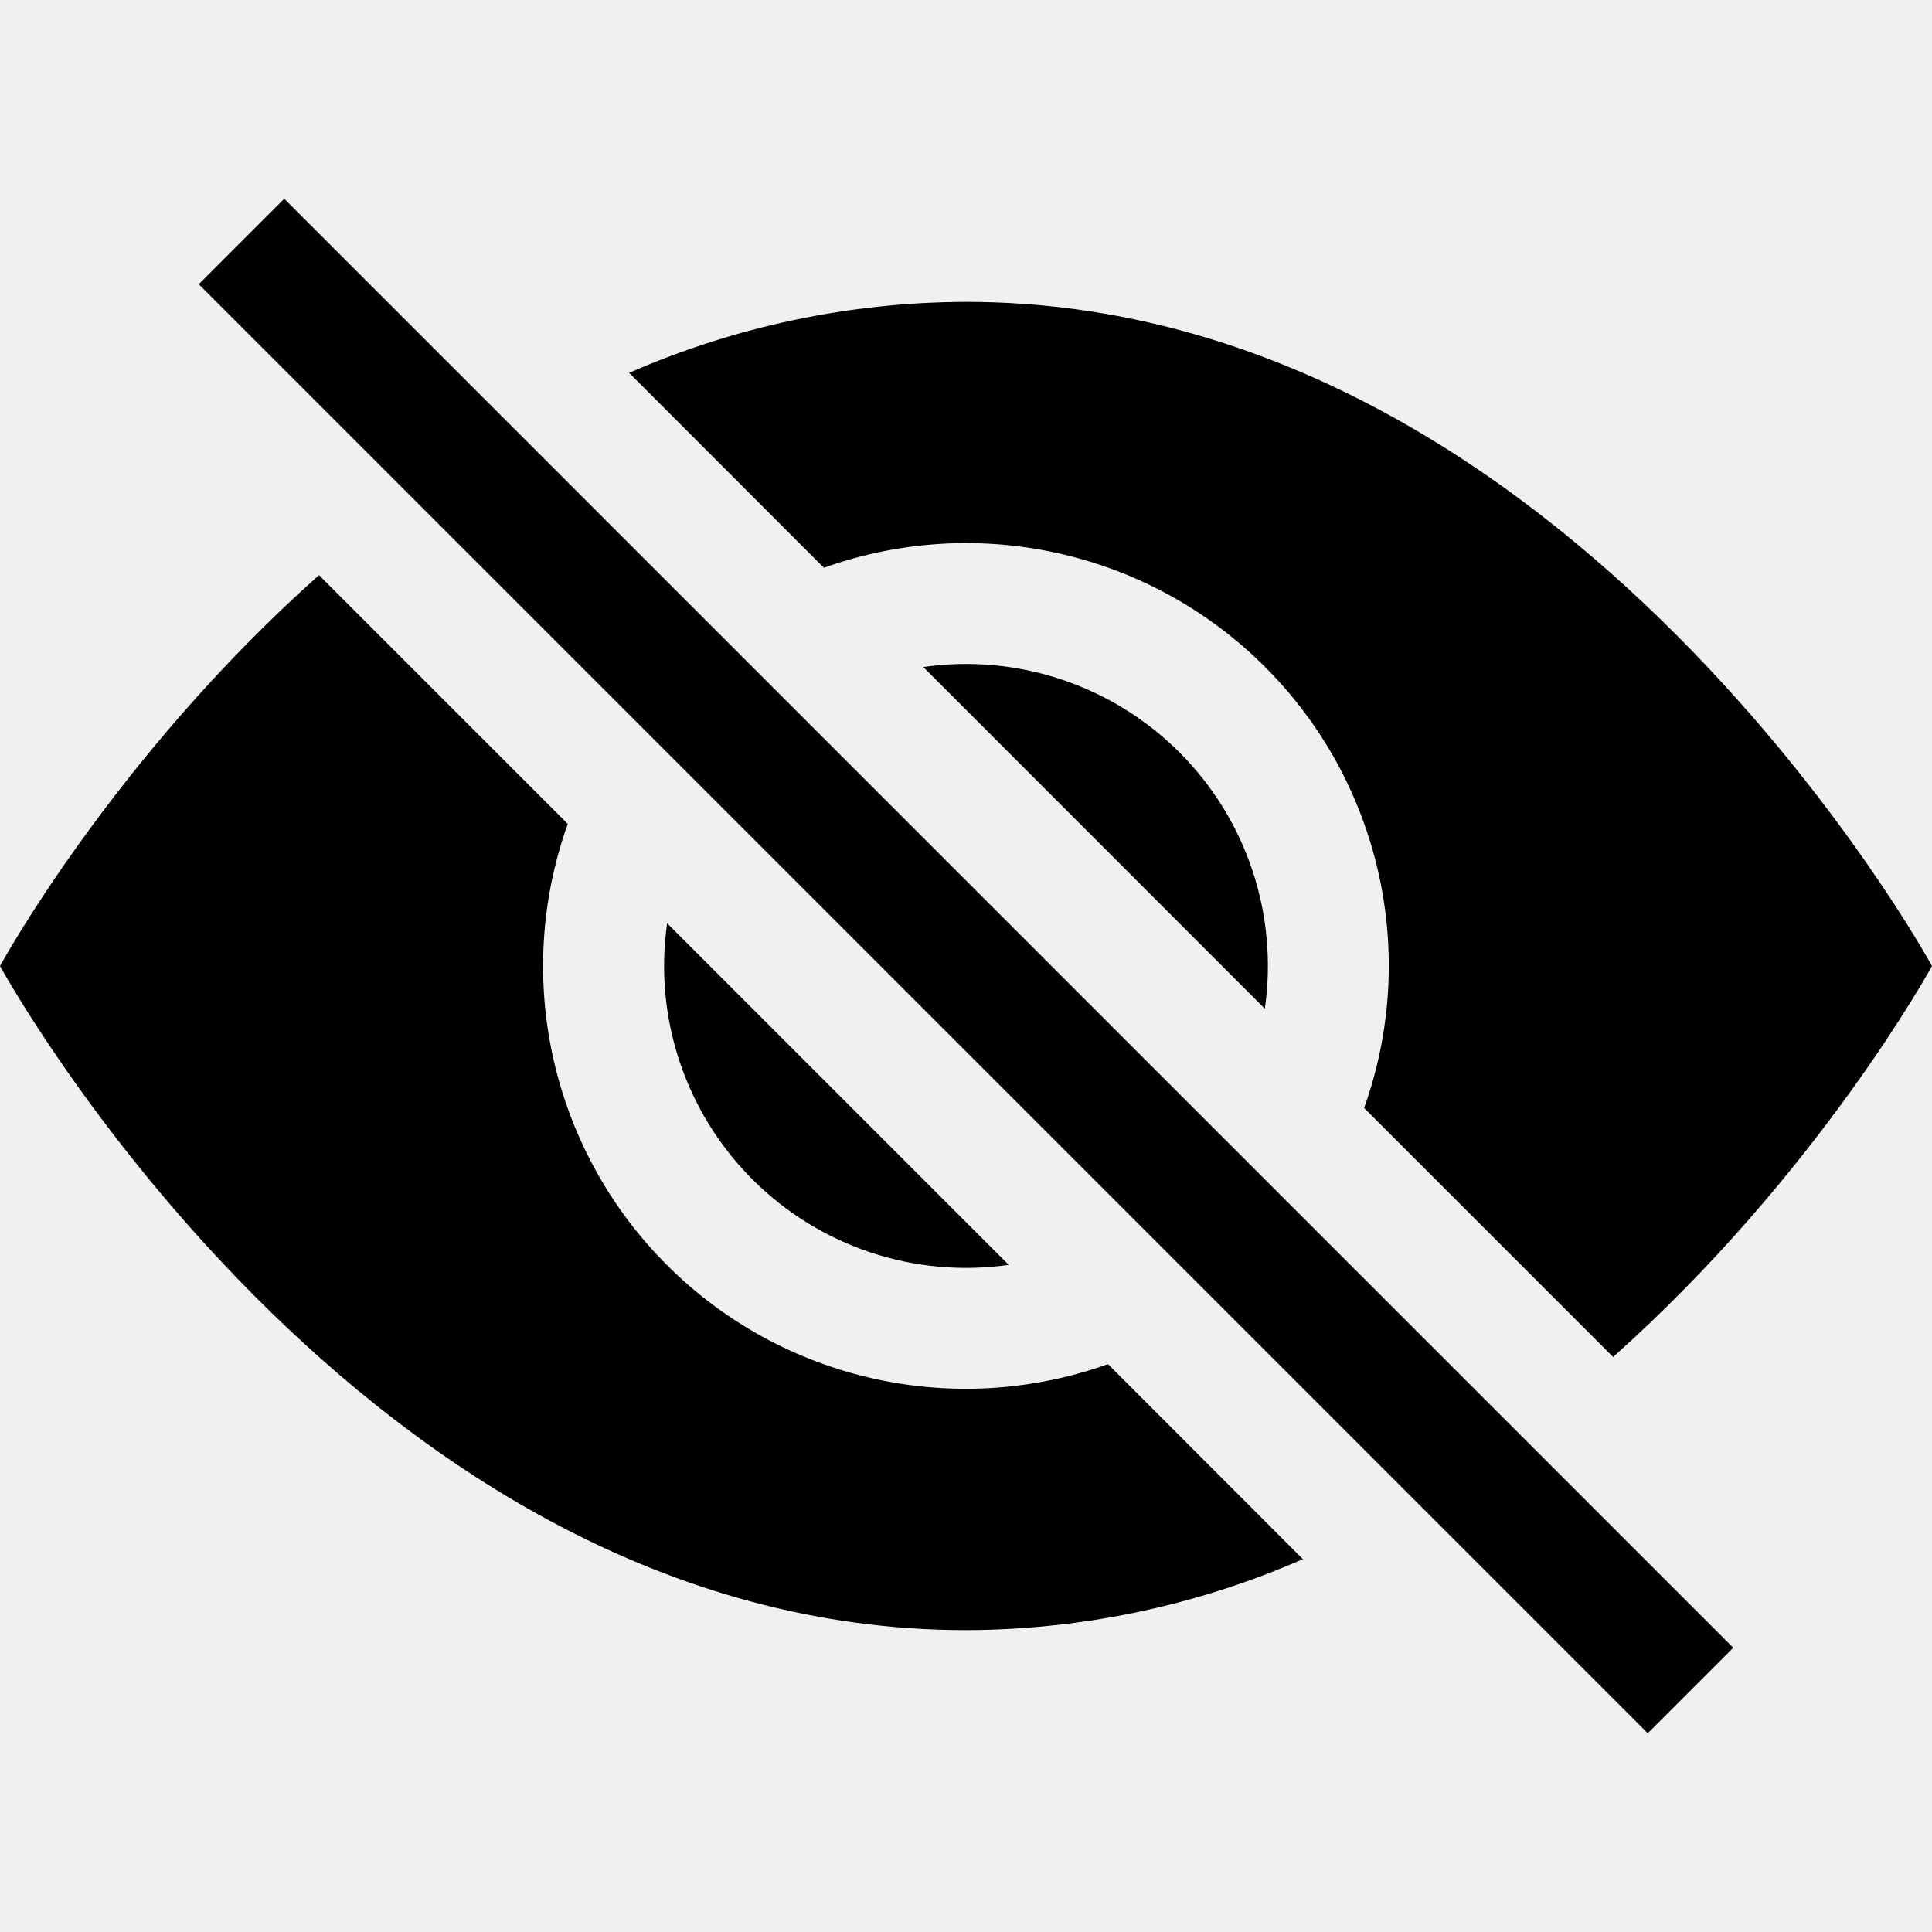
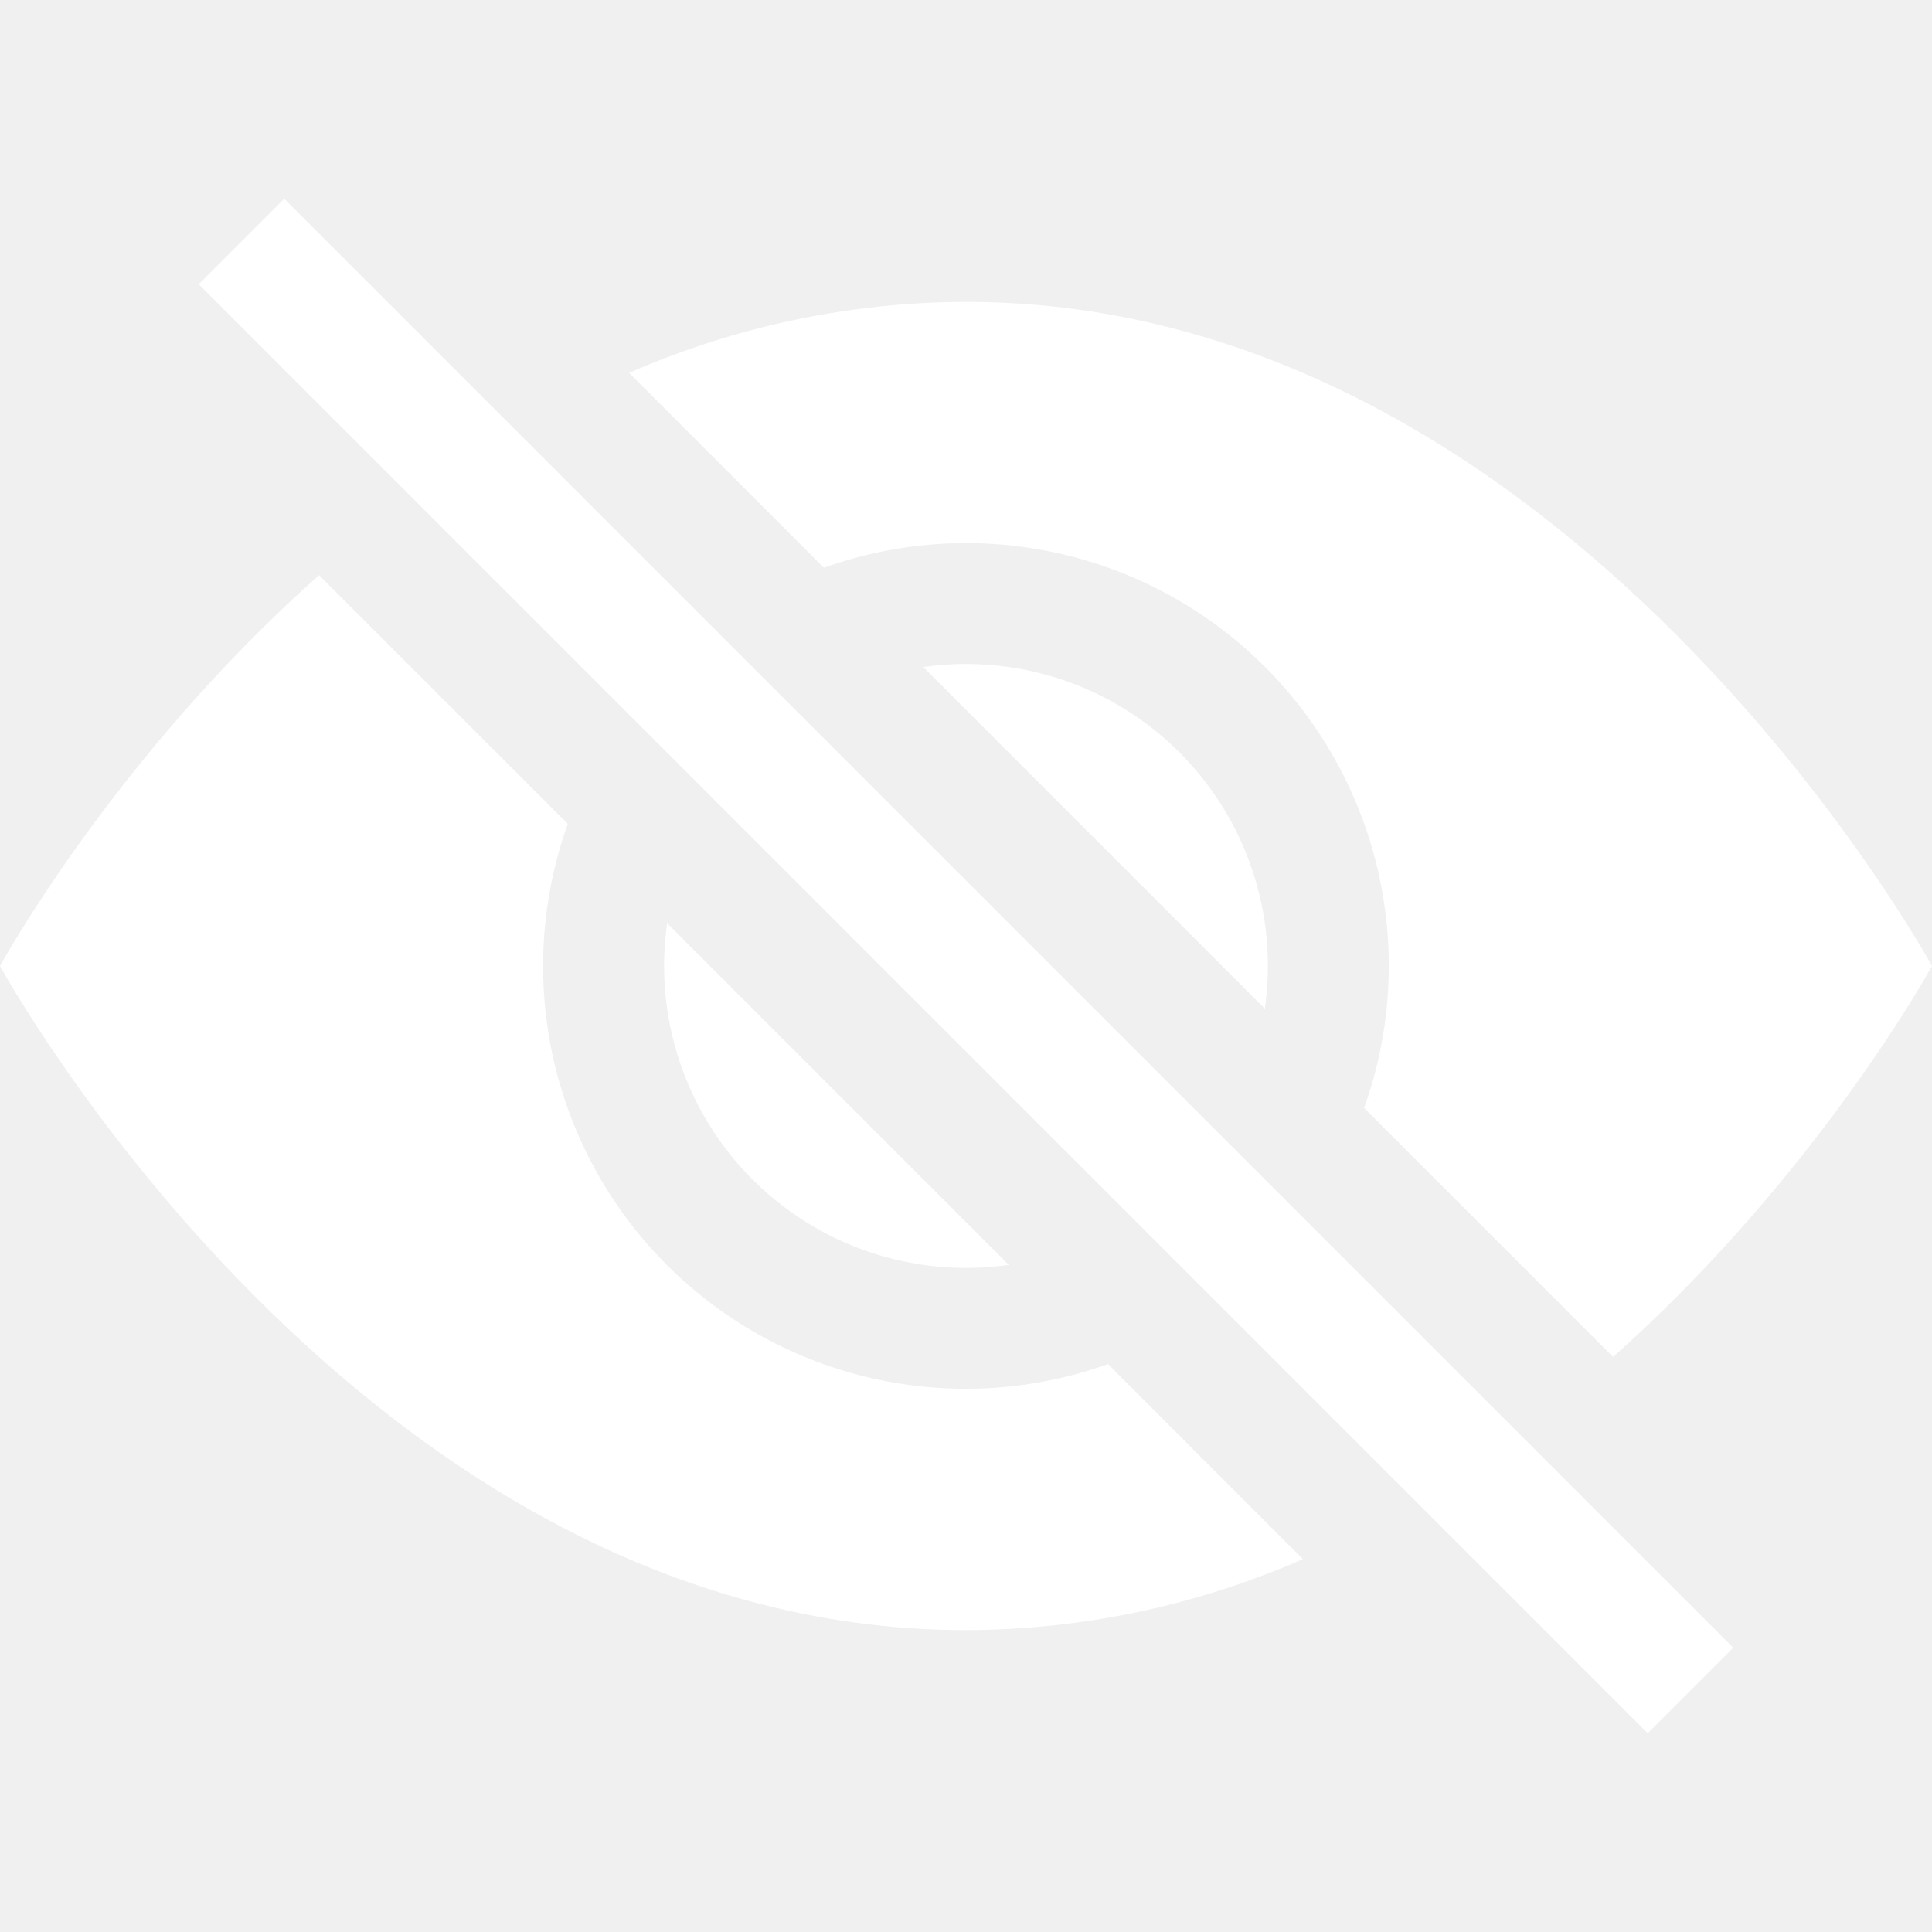
- <svg xmlns="http://www.w3.org/2000/svg" width="16" height="16" fill="currentColor" class="bi bi-eye-slash-fill" viewBox="0 0 16 16">
+ <svg xmlns="http://www.w3.org/2000/svg" width="16" height="16" fill="white" class="bi bi-eye-slash-fill" viewBox="0 0 16 16">
  <path d="m10.79 12.912-1.614-1.615a3.5 3.5 0 0 1-4.474-4.474l-2.06-2.06C.938 6.278 0 8 0 8s3 5.5 8 5.5a7 7 0 0 0 2.79-.588M5.21 3.088A7 7 0 0 1 8 2.5c5 0 8 5.5 8 5.5s-.939 1.721-2.641 3.238l-2.062-2.062a3.5 3.5 0 0 0-4.474-4.474z" />
  <path d="M5.525 7.646a2.5 2.5 0 0 0 2.829 2.829zm4.95.708-2.829-2.83a2.5 2.5 0 0 1 2.829 2.829zm3.171 6-12-12 .708-.708 12 12z" />
</svg>
